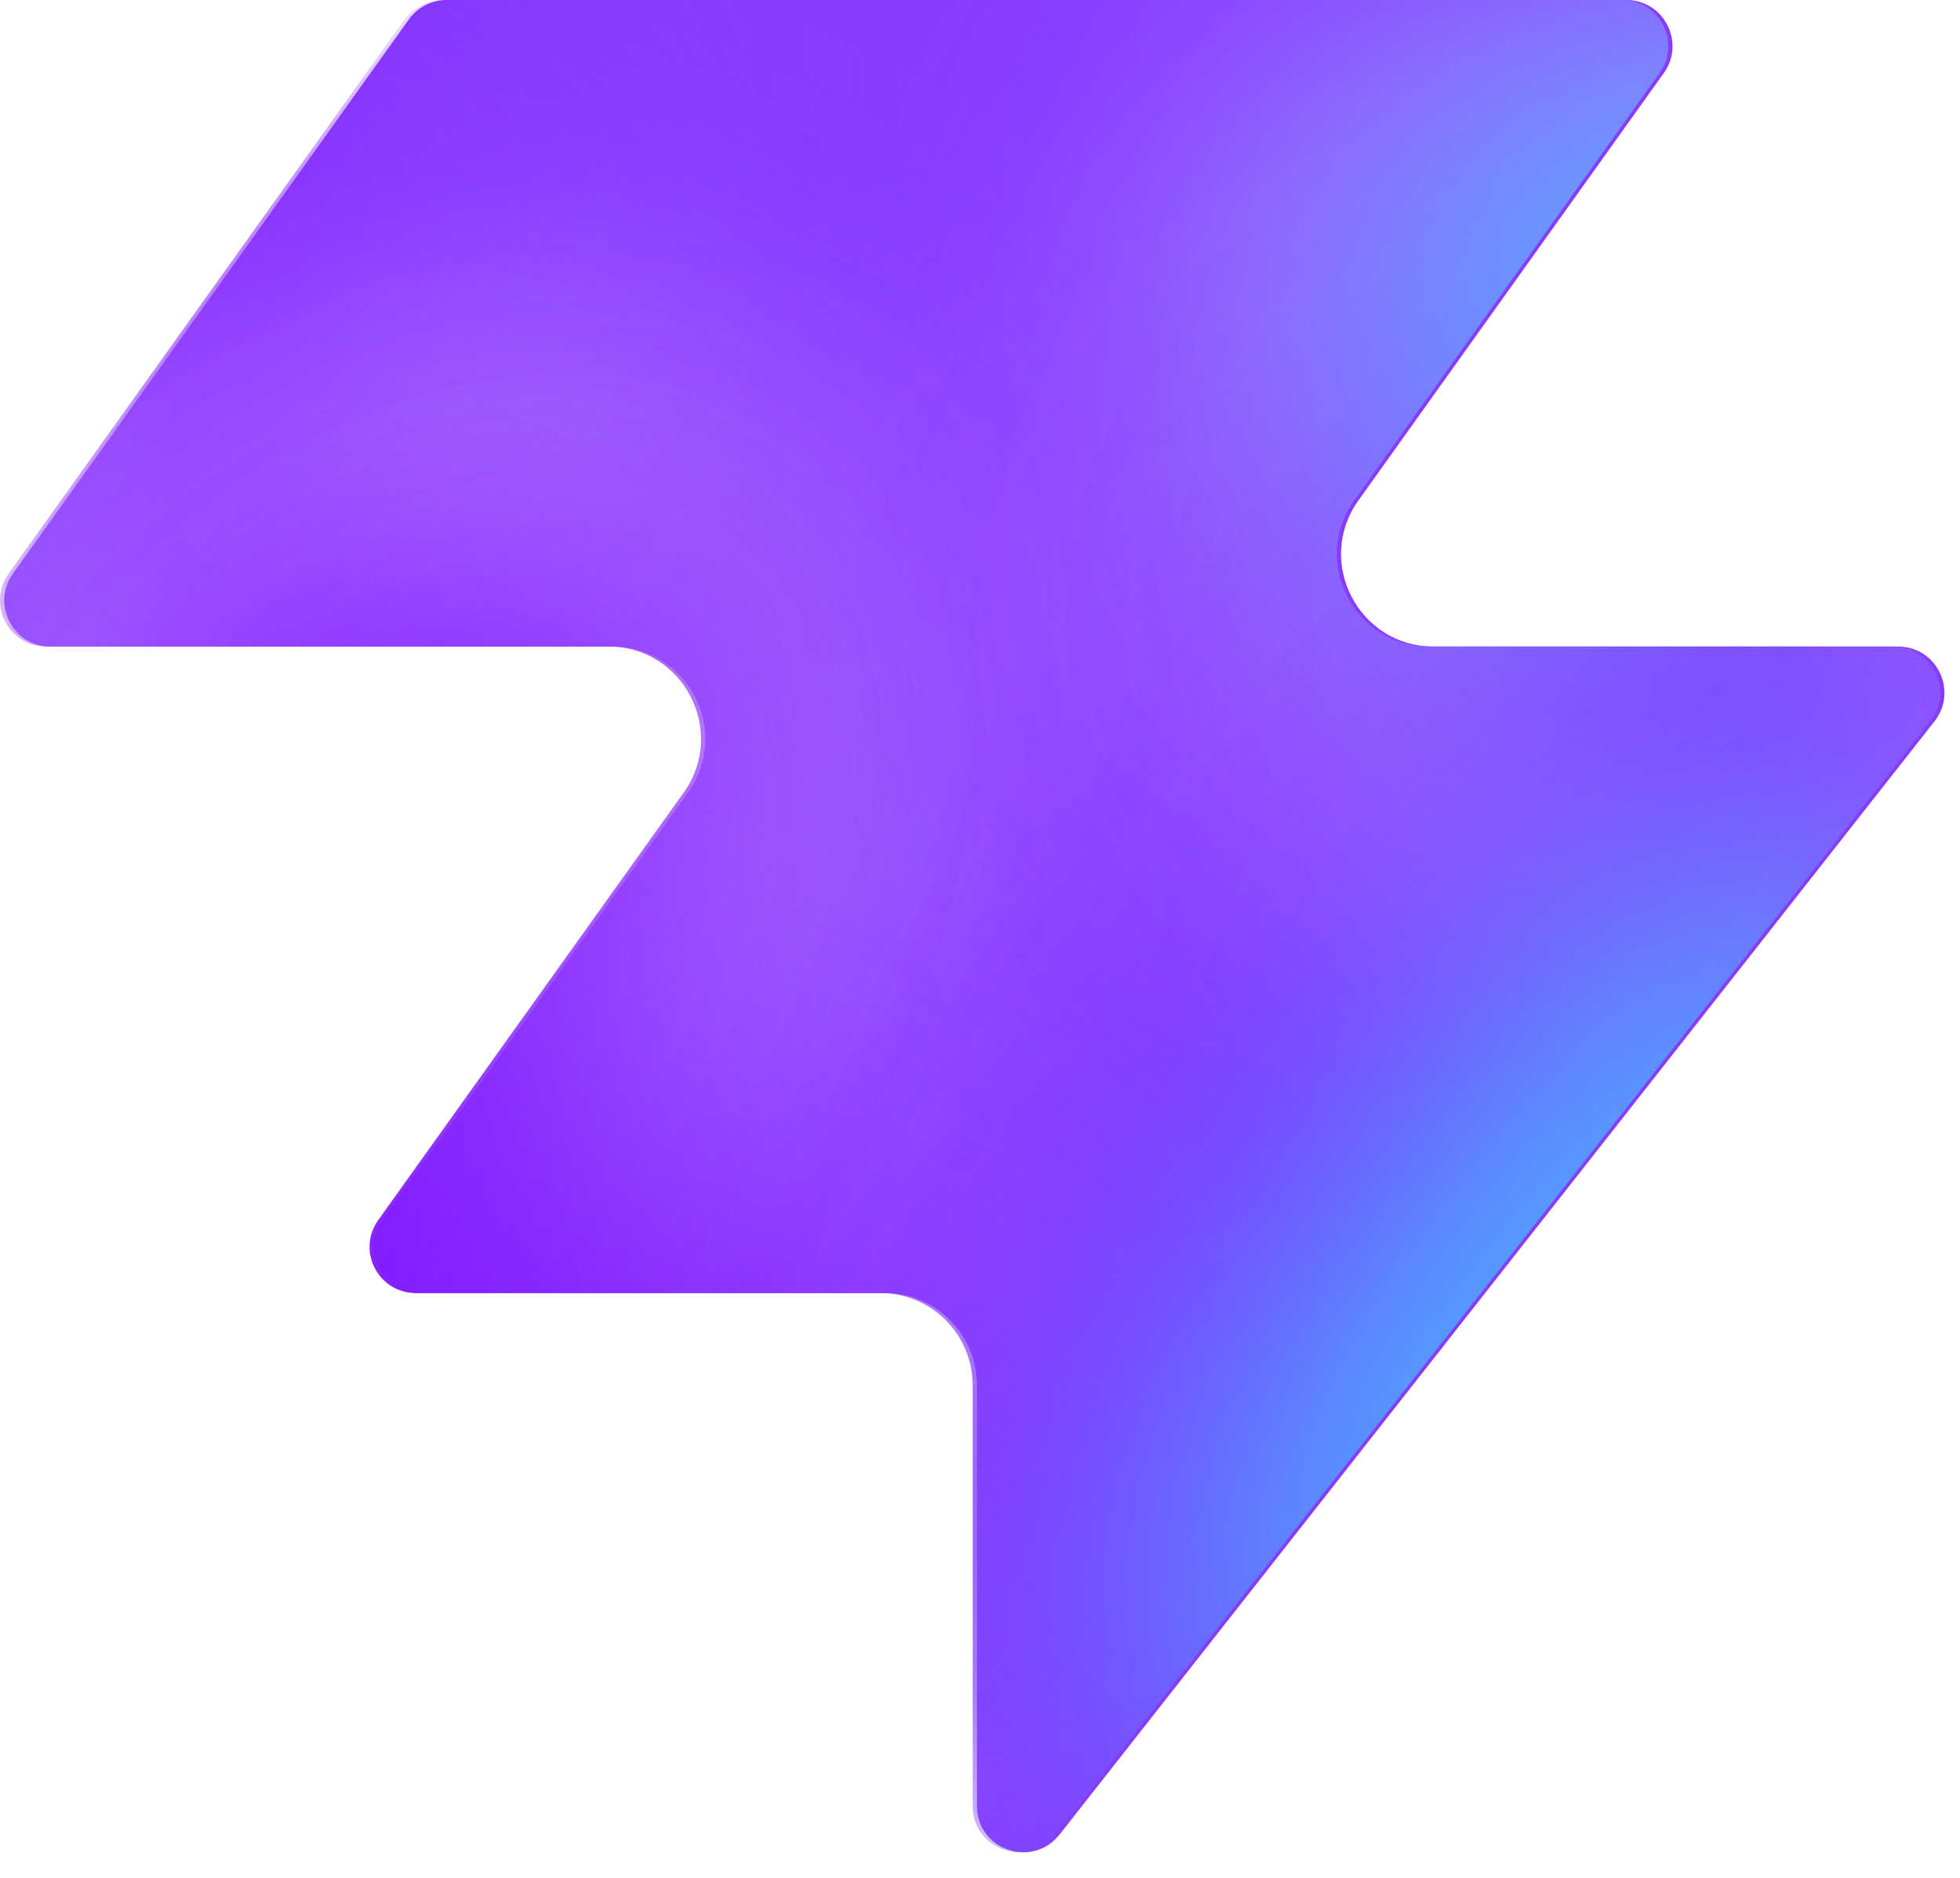
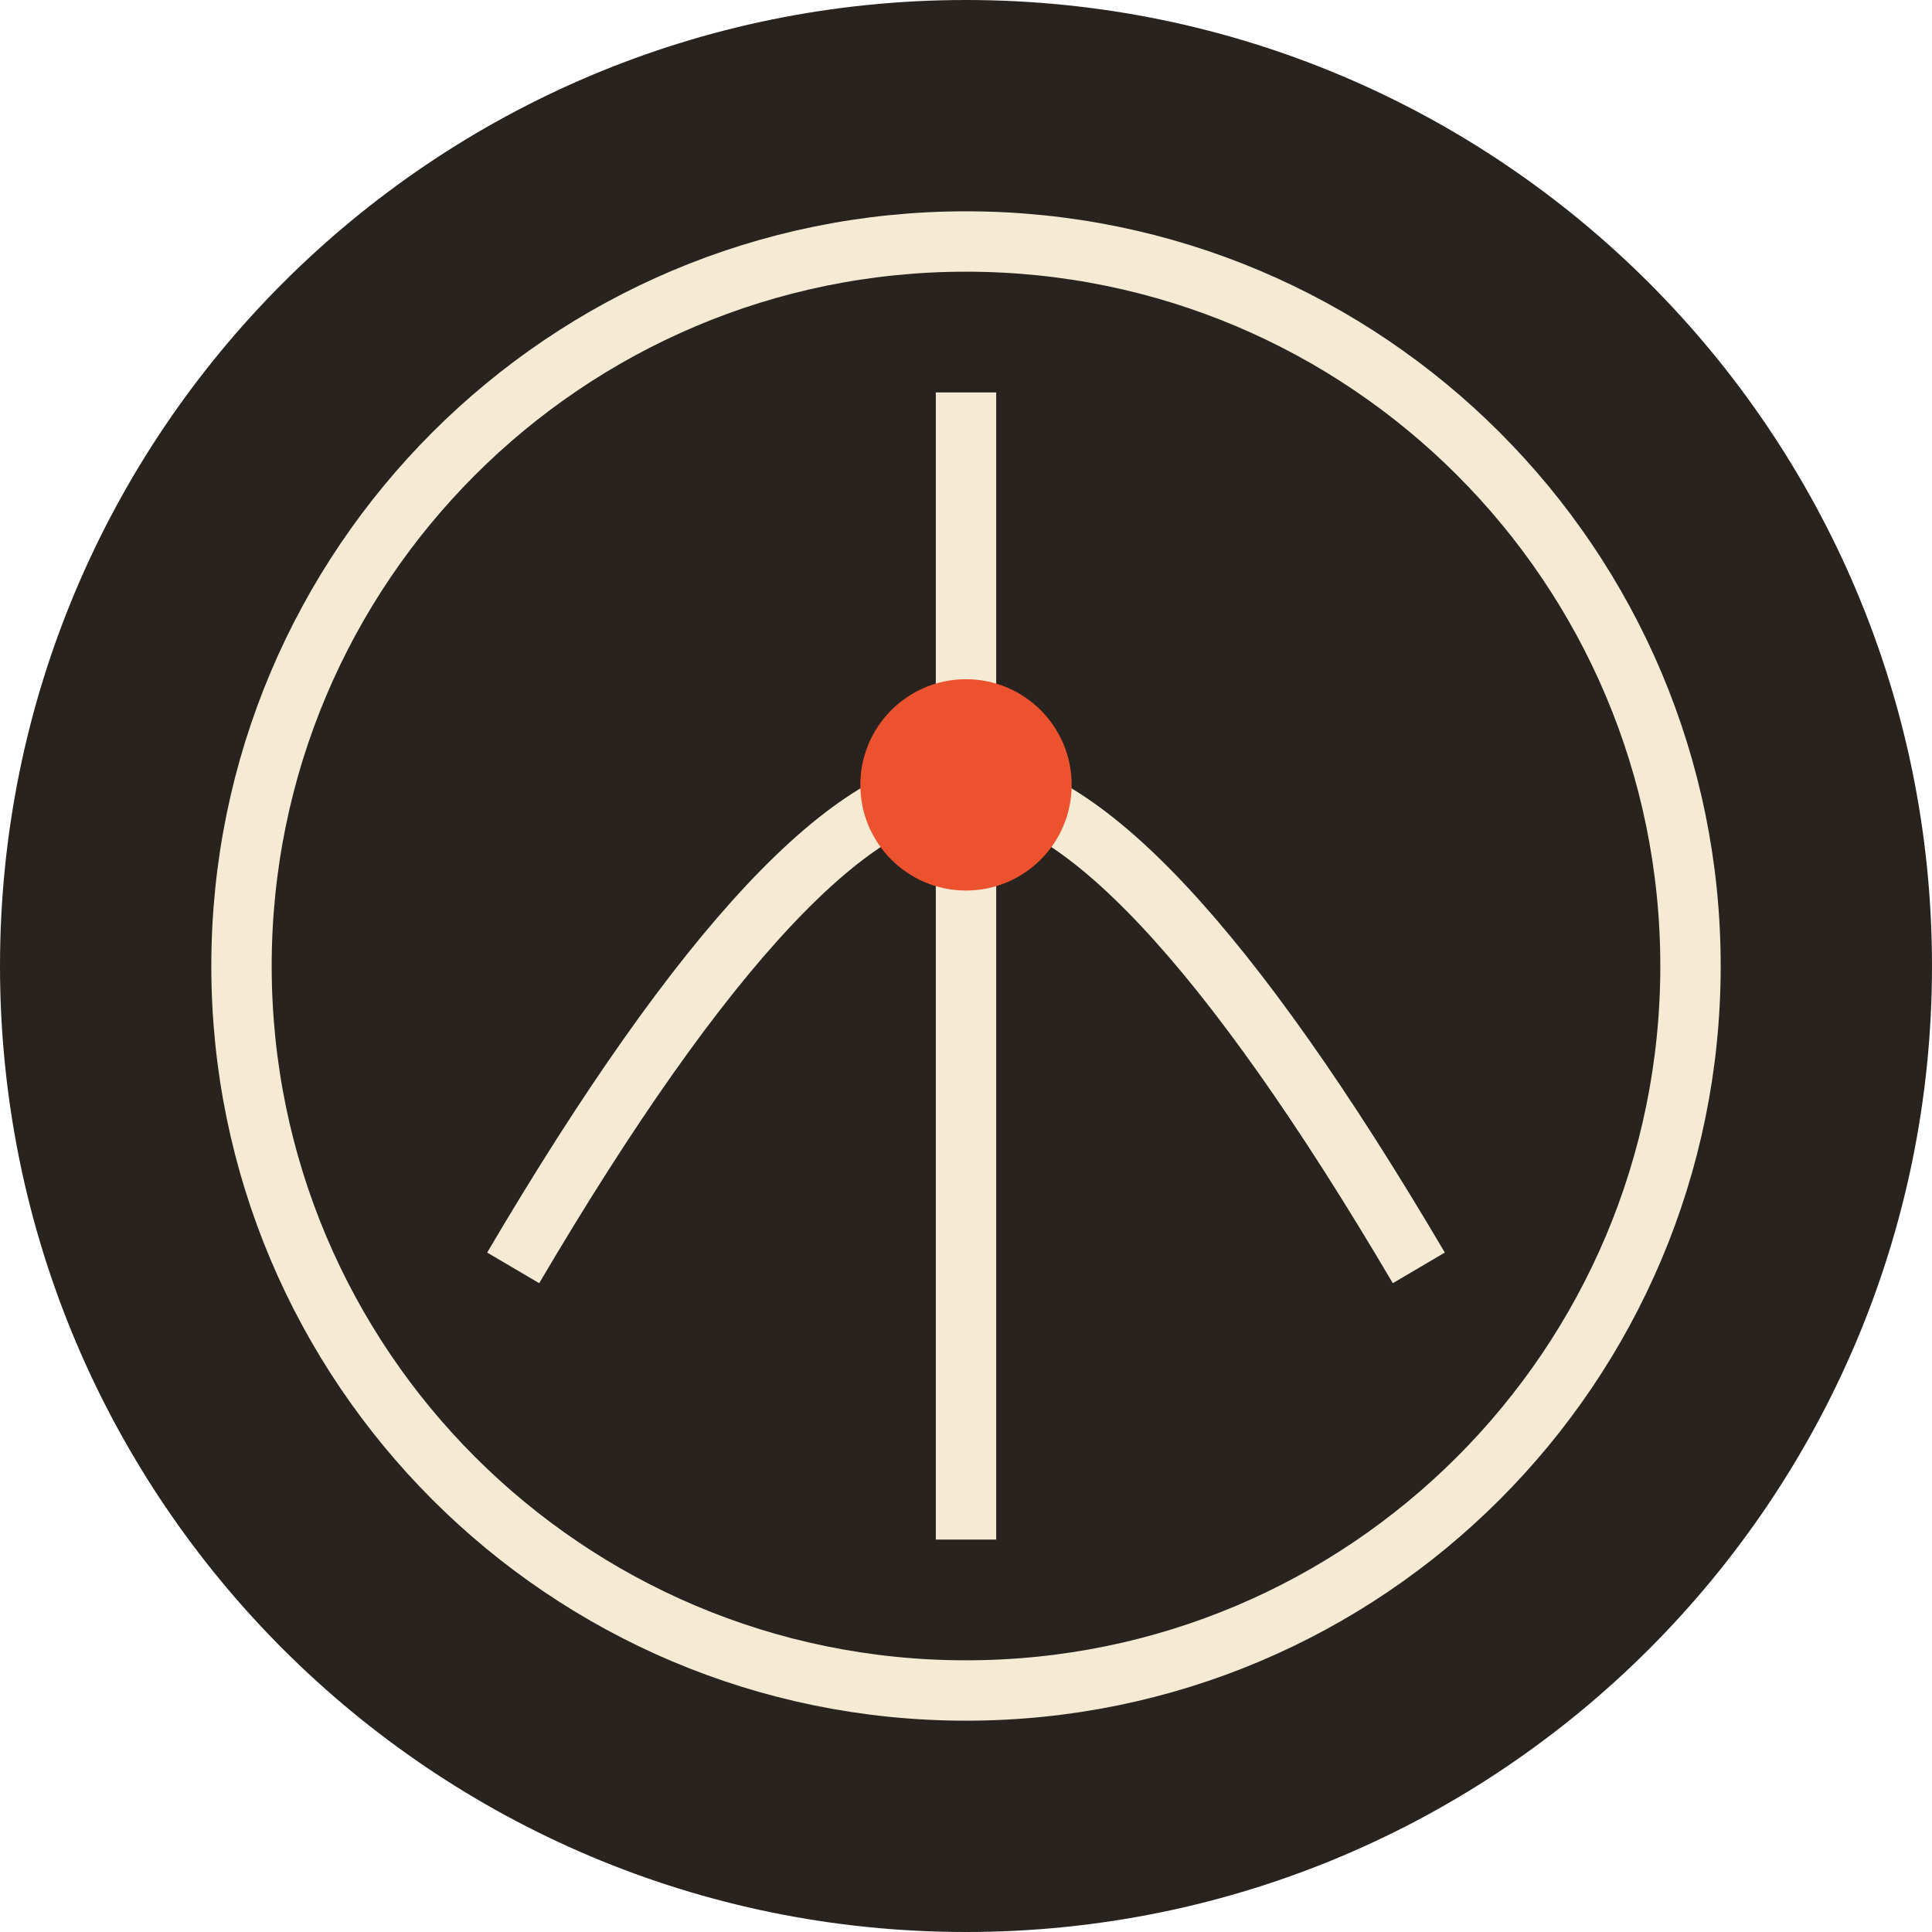
- <svg xmlns="http://www.w3.org/2000/svg" width="48" height="46" fill="none" viewBox="0 0 48 46">
-   <path fill="#863bff" d="M25.946 44.938c-.664.845-2.021.375-2.021-.698V33.937a2.26 2.26 0 0 0-2.262-2.262H10.287c-.92 0-1.456-1.04-.92-1.788l7.48-10.471c1.07-1.497 0-3.578-1.842-3.578H1.237c-.92 0-1.456-1.04-.92-1.788L10.013.474c.214-.297.556-.474.92-.474h28.894c.92 0 1.456 1.04.92 1.788l-7.48 10.471c-1.07 1.498 0 3.579 1.842 3.579h11.377c.943 0 1.473 1.088.89 1.83L25.947 44.94z" style="fill:#863bff;fill:color(display-p3 .525 .23 1);fill-opacity:1" />
-   <mask id="a" width="48" height="46" x="0" y="0" maskUnits="userSpaceOnUse" style="mask-type:alpha">
-     <path fill="#000" d="M25.842 44.938c-.664.844-2.021.375-2.021-.698V33.937a2.26 2.26 0 0 0-2.262-2.262H10.183c-.92 0-1.456-1.04-.92-1.788l7.48-10.471c1.07-1.498 0-3.579-1.842-3.579H1.133c-.92 0-1.456-1.04-.92-1.787L9.91.473c.214-.297.556-.474.92-.474h28.894c.92 0 1.456 1.04.92 1.788l-7.48 10.471c-1.07 1.498 0 3.578 1.842 3.578h11.377c.943 0 1.473 1.088.89 1.832L25.843 44.94z" style="fill:#000;fill-opacity:1" />
-   </mask>
-   <g mask="url(#a)">
-     <g filter="url(#b)">
-       <ellipse cx="5.508" cy="14.704" fill="#ede6ff" rx="5.508" ry="14.704" style="fill:#ede6ff;fill:color(display-p3 .927 .903 1);fill-opacity:1" transform="matrix(.00324 1 1 -.00324 -4.47 31.516)" />
-     </g>
-     <g filter="url(#c)">
-       <ellipse cx="10.399" cy="29.851" fill="#ede6ff" rx="10.399" ry="29.851" style="fill:#ede6ff;fill:color(display-p3 .927 .903 1);fill-opacity:1" transform="matrix(.00324 1 1 -.00324 -39.328 7.883)" />
-     </g>
-     <g filter="url(#d)">
-       <ellipse cx="5.508" cy="30.487" fill="#7e14ff" rx="5.508" ry="30.487" style="fill:#7e14ff;fill:color(display-p3 .492 .077 1);fill-opacity:1" transform="rotate(89.814 -25.913 -14.639)scale(1 -1)" />
-     </g>
-     <g filter="url(#e)">
-       <ellipse cx="5.508" cy="30.599" fill="#7e14ff" rx="5.508" ry="30.599" style="fill:#7e14ff;fill:color(display-p3 .492 .077 1);fill-opacity:1" transform="rotate(89.814 -32.644 -3.334)scale(1 -1)" />
-     </g>
-     <g filter="url(#f)">
-       <ellipse cx="5.508" cy="30.599" fill="#7e14ff" rx="5.508" ry="30.599" style="fill:#7e14ff;fill:color(display-p3 .492 .077 1);fill-opacity:1" transform="matrix(.00324 1 1 -.00324 -34.34 30.47)" />
-     </g>
-     <g filter="url(#g)">
-       <ellipse cx="14.072" cy="22.078" fill="#ede6ff" rx="14.072" ry="22.078" style="fill:#ede6ff;fill:color(display-p3 .927 .903 1);fill-opacity:1" transform="rotate(93.35 24.506 48.493)scale(-1 1)" />
-     </g>
-     <g filter="url(#h)">
-       <ellipse cx="3.47" cy="21.501" fill="#7e14ff" rx="3.47" ry="21.501" style="fill:#7e14ff;fill:color(display-p3 .492 .077 1);fill-opacity:1" transform="rotate(89.009 28.708 47.59)scale(-1 1)" />
-     </g>
-     <g filter="url(#i)">
-       <ellipse cx="3.47" cy="21.501" fill="#7e14ff" rx="3.47" ry="21.501" style="fill:#7e14ff;fill:color(display-p3 .492 .077 1);fill-opacity:1" transform="rotate(89.009 28.708 47.59)scale(-1 1)" />
-     </g>
-     <g filter="url(#j)">
-       <ellipse cx=".387" cy="8.972" fill="#7e14ff" rx="4.407" ry="29.108" style="fill:#7e14ff;fill:color(display-p3 .492 .077 1);fill-opacity:1" transform="rotate(39.51 .387 8.972)" />
-     </g>
-     <g filter="url(#k)">
-       <ellipse cx="47.523" cy="-6.092" fill="#7e14ff" rx="4.407" ry="29.108" style="fill:#7e14ff;fill:color(display-p3 .492 .077 1);fill-opacity:1" transform="rotate(37.892 47.523 -6.092)" />
-     </g>
-     <g filter="url(#l)">
-       <ellipse cx="41.412" cy="6.333" fill="#47bfff" rx="5.971" ry="9.665" style="fill:#47bfff;fill:color(display-p3 .28 .748 1);fill-opacity:1" transform="rotate(37.892 41.412 6.333)" />
-     </g>
-     <g filter="url(#m)">
-       <ellipse cx="-1.879" cy="38.332" fill="#7e14ff" rx="4.407" ry="29.108" style="fill:#7e14ff;fill:color(display-p3 .492 .077 1);fill-opacity:1" transform="rotate(37.892 -1.88 38.332)" />
-     </g>
-     <g filter="url(#n)">
-       <ellipse cx="-1.879" cy="38.332" fill="#7e14ff" rx="4.407" ry="29.108" style="fill:#7e14ff;fill:color(display-p3 .492 .077 1);fill-opacity:1" transform="rotate(37.892 -1.88 38.332)" />
-     </g>
-     <g filter="url(#o)">
-       <ellipse cx="35.651" cy="29.907" fill="#7e14ff" rx="4.407" ry="29.108" style="fill:#7e14ff;fill:color(display-p3 .492 .077 1);fill-opacity:1" transform="rotate(37.892 35.651 29.907)" />
-     </g>
-     <g filter="url(#p)">
-       <ellipse cx="38.418" cy="32.4" fill="#47bfff" rx="5.971" ry="15.297" style="fill:#47bfff;fill:color(display-p3 .28 .748 1);fill-opacity:1" transform="rotate(37.892 38.418 32.4)" />
-     </g>
-   </g>
-   <defs>
-     <filter id="b" width="60.045" height="41.654" x="-19.77" y="16.149" color-interpolation-filters="sRGB" filterUnits="userSpaceOnUse">
-       <feFlood flood-opacity="0" result="BackgroundImageFix" />
-       <feBlend in="SourceGraphic" in2="BackgroundImageFix" result="shape" />
-       <feGaussianBlur result="effect1_foregroundBlur_2002_17158" stdDeviation="7.659" />
-     </filter>
-     <filter id="c" width="90.34" height="51.437" x="-54.613" y="-7.533" color-interpolation-filters="sRGB" filterUnits="userSpaceOnUse">
-       <feFlood flood-opacity="0" result="BackgroundImageFix" />
-       <feBlend in="SourceGraphic" in2="BackgroundImageFix" result="shape" />
-       <feGaussianBlur result="effect1_foregroundBlur_2002_17158" stdDeviation="7.659" />
-     </filter>
-     <filter id="d" width="79.355" height="29.4" x="-49.64" y="2.03" color-interpolation-filters="sRGB" filterUnits="userSpaceOnUse">
-       <feFlood flood-opacity="0" result="BackgroundImageFix" />
-       <feBlend in="SourceGraphic" in2="BackgroundImageFix" result="shape" />
-       <feGaussianBlur result="effect1_foregroundBlur_2002_17158" stdDeviation="4.596" />
-     </filter>
-     <filter id="e" width="79.579" height="29.4" x="-45.045" y="20.029" color-interpolation-filters="sRGB" filterUnits="userSpaceOnUse">
-       <feFlood flood-opacity="0" result="BackgroundImageFix" />
-       <feBlend in="SourceGraphic" in2="BackgroundImageFix" result="shape" />
-       <feGaussianBlur result="effect1_foregroundBlur_2002_17158" stdDeviation="4.596" />
-     </filter>
-     <filter id="f" width="79.579" height="29.4" x="-43.513" y="21.178" color-interpolation-filters="sRGB" filterUnits="userSpaceOnUse">
-       <feFlood flood-opacity="0" result="BackgroundImageFix" />
-       <feBlend in="SourceGraphic" in2="BackgroundImageFix" result="shape" />
-       <feGaussianBlur result="effect1_foregroundBlur_2002_17158" stdDeviation="4.596" />
-     </filter>
-     <filter id="g" width="74.749" height="58.852" x="15.756" y="-17.901" color-interpolation-filters="sRGB" filterUnits="userSpaceOnUse">
-       <feFlood flood-opacity="0" result="BackgroundImageFix" />
-       <feBlend in="SourceGraphic" in2="BackgroundImageFix" result="shape" />
-       <feGaussianBlur result="effect1_foregroundBlur_2002_17158" stdDeviation="7.659" />
-     </filter>
-     <filter id="h" width="61.377" height="25.362" x="23.548" y="2.284" color-interpolation-filters="sRGB" filterUnits="userSpaceOnUse">
-       <feFlood flood-opacity="0" result="BackgroundImageFix" />
-       <feBlend in="SourceGraphic" in2="BackgroundImageFix" result="shape" />
-       <feGaussianBlur result="effect1_foregroundBlur_2002_17158" stdDeviation="4.596" />
-     </filter>
-     <filter id="i" width="61.377" height="25.362" x="23.548" y="2.284" color-interpolation-filters="sRGB" filterUnits="userSpaceOnUse">
-       <feFlood flood-opacity="0" result="BackgroundImageFix" />
-       <feBlend in="SourceGraphic" in2="BackgroundImageFix" result="shape" />
-       <feGaussianBlur result="effect1_foregroundBlur_2002_17158" stdDeviation="4.596" />
-     </filter>
-     <filter id="j" width="56.045" height="63.649" x="-27.636" y="-22.853" color-interpolation-filters="sRGB" filterUnits="userSpaceOnUse">
-       <feFlood flood-opacity="0" result="BackgroundImageFix" />
-       <feBlend in="SourceGraphic" in2="BackgroundImageFix" result="shape" />
-       <feGaussianBlur result="effect1_foregroundBlur_2002_17158" stdDeviation="4.596" />
-     </filter>
-     <filter id="k" width="54.814" height="64.646" x="20.116" y="-38.415" color-interpolation-filters="sRGB" filterUnits="userSpaceOnUse">
-       <feFlood flood-opacity="0" result="BackgroundImageFix" />
-       <feBlend in="SourceGraphic" in2="BackgroundImageFix" result="shape" />
-       <feGaussianBlur result="effect1_foregroundBlur_2002_17158" stdDeviation="4.596" />
-     </filter>
-     <filter id="l" width="33.541" height="35.313" x="24.641" y="-11.323" color-interpolation-filters="sRGB" filterUnits="userSpaceOnUse">
-       <feFlood flood-opacity="0" result="BackgroundImageFix" />
-       <feBlend in="SourceGraphic" in2="BackgroundImageFix" result="shape" />
-       <feGaussianBlur result="effect1_foregroundBlur_2002_17158" stdDeviation="4.596" />
-     </filter>
-     <filter id="m" width="54.814" height="64.646" x="-29.286" y="6.009" color-interpolation-filters="sRGB" filterUnits="userSpaceOnUse">
-       <feFlood flood-opacity="0" result="BackgroundImageFix" />
-       <feBlend in="SourceGraphic" in2="BackgroundImageFix" result="shape" />
-       <feGaussianBlur result="effect1_foregroundBlur_2002_17158" stdDeviation="4.596" />
-     </filter>
-     <filter id="n" width="54.814" height="64.646" x="-29.286" y="6.009" color-interpolation-filters="sRGB" filterUnits="userSpaceOnUse">
-       <feFlood flood-opacity="0" result="BackgroundImageFix" />
-       <feBlend in="SourceGraphic" in2="BackgroundImageFix" result="shape" />
-       <feGaussianBlur result="effect1_foregroundBlur_2002_17158" stdDeviation="4.596" />
-     </filter>
-     <filter id="o" width="54.814" height="64.646" x="8.244" y="-2.416" color-interpolation-filters="sRGB" filterUnits="userSpaceOnUse">
-       <feFlood flood-opacity="0" result="BackgroundImageFix" />
-       <feBlend in="SourceGraphic" in2="BackgroundImageFix" result="shape" />
-       <feGaussianBlur result="effect1_foregroundBlur_2002_17158" stdDeviation="4.596" />
-     </filter>
-     <filter id="p" width="39.409" height="43.623" x="18.713" y="10.588" color-interpolation-filters="sRGB" filterUnits="userSpaceOnUse">
-       <feFlood flood-opacity="0" result="BackgroundImageFix" />
-       <feBlend in="SourceGraphic" in2="BackgroundImageFix" result="shape" />
-       <feGaussianBlur result="effect1_foregroundBlur_2002_17158" stdDeviation="4.596" />
-     </filter>
-   </defs>
+ <svg xmlns="http://www.w3.org/2000/svg" viewBox="0 0 64 64">
+   <rect width="64" height="64" rx="32" fill="#28231f" />
+   <circle cx="32" cy="32" r="24" fill="none" stroke="#f5ead3" stroke-width="2" />
+   <path d="M17 42c6.3-10.7 11.3-16 15-16s8.7 5.3 15 16M32 13v38" fill="none" stroke="#f5ead3" stroke-width="2" />
+   <circle cx="32" cy="26" r="3.5" fill="#ed522f" />
</svg>
